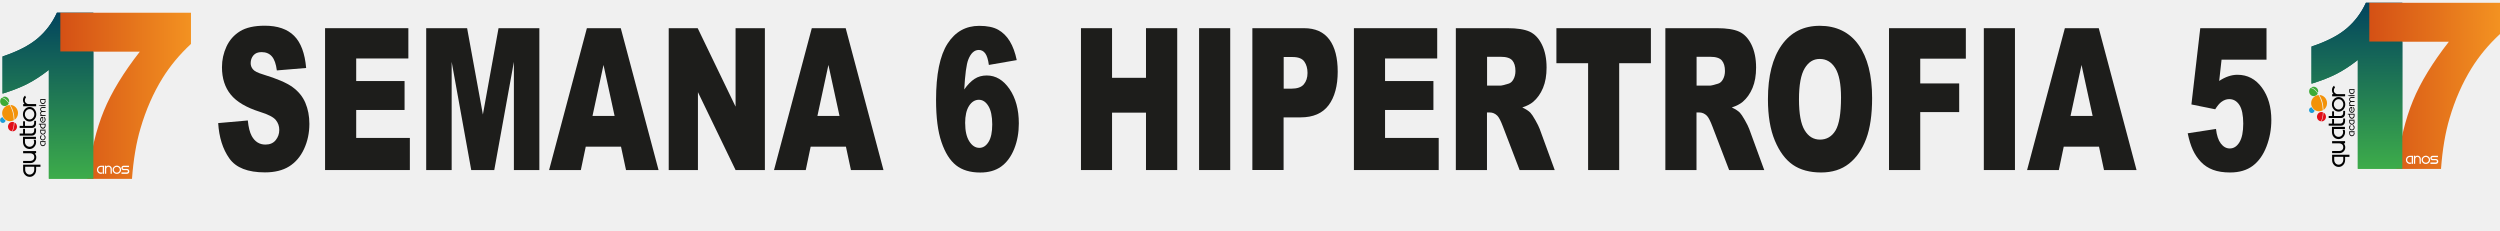
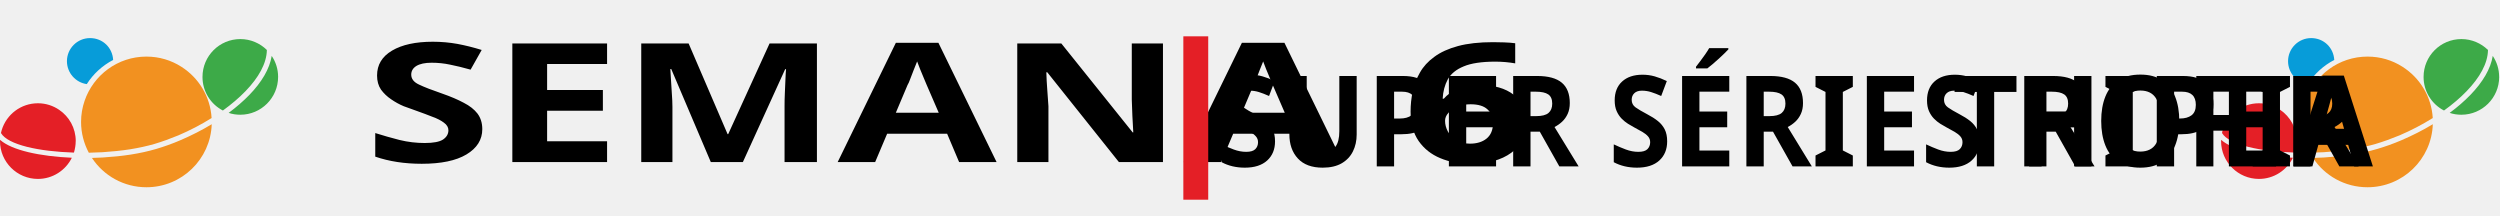
- <svg xmlns="http://www.w3.org/2000/svg" xmlns:xlink="http://www.w3.org/1999/xlink" id="b" data-name="Camada_2" viewBox="0 0 533.97 49.3">
-   <defs>
-     <style>
-       .k {
-         fill: none;
-       }
- 
-       .l {
-         fill: url(#j);
-       }
- 
-       .m {
-         fill: url(#h);
-       }
- 
-       .n {
-         fill: url(#g);
-       }
- 
-       .o {
-         fill: url(#e);
-       }
- 
-       .p {
-         fill: url(#d);
-       }
- 
-       .q {
-         fill: #010101;
-       }
- 
-       .r {
-         fill: #e20e18;
-       }
- 
-       .r, .s, .t, .u {
-         fill-rule: evenodd;
-       }
- 
-       .v {
-         fill: #1d1d1b;
-       }
- 
-       .s {
-         fill: #1b9dd9;
-       }
- 
-       .w {
-         fill: #fff;
-       }
- 
-       .t {
-         fill: #3eab37;
-       }
- 
-       .x {
-         clip-path: url(#f);
-       }
- 
-       .y {
-         clip-path: url(#i);
-       }
- 
-       .u {
-         fill: #f39208;
-       }
-     </style>
-     <linearGradient id="d" data-name="Gradiente sem nome 16" x1="503.42" y1="36.05" x2="503.42" y2=".59" gradientUnits="userSpaceOnUse">
-       <stop offset="0" stop-color="#3dac4a" />
-       <stop offset="1" stop-color="#02445e" />
-     </linearGradient>
-     <linearGradient id="e" data-name="Gradiente sem nome 12" x1="506.03" y1="18.34" x2="533.97" y2="18.34" gradientUnits="userSpaceOnUse">
-       <stop offset="0" stop-color="#d45015" />
-       <stop offset="1" stop-color="#f39221" />
-     </linearGradient>
-     <clipPath id="f">
-       <path class="k" d="M493.61.48v35.68h19.62V.48h-19.62ZM513.17,8.92h-7.14V.6h7.14v8.33Z" />
-     </clipPath>
-     <linearGradient id="g" data-name="Gradiente sem nome 16" x1="10.24" y1="38.17" x2="10.24" y2="2.71" xlink:href="#d" />
-     <linearGradient id="h" data-name="Gradiente sem nome 12" x1="12.85" y1="20.46" x2="40.8" y2="20.46" xlink:href="#e" />
-     <clipPath id="i">
-       <path class="k" d="M.43,2.6v35.68h19.62V2.6H.43ZM20,11.04h-7.14V2.72h7.14v8.33Z" />
-     </clipPath>
-     <linearGradient id="j" data-name="Gradiente sem nome 16" x1="10.24" y1="38.17" x2="10.24" y2="2.71" xlink:href="#d" />
-   </defs>
-   <g id="c" data-name="Camada_1">
+ <svg xmlns="http://www.w3.org/2000/svg" width="100%" height="100%" viewBox="0 0 2426 209" version="1.1" xml:space="preserve" style="fill-rule:evenodd;clip-rule:evenodd;stroke-linejoin:round;stroke-miterlimit:2;">
+   <g id="c">
    <g>
-       <g>
-         <g>
-           <g>
-             <path class="p" d="M513.11.59v35.46h-9.51V12.81c-1.54,1.21-3.03,2.18-4.47,2.93-1.44.75-3.24,1.46-5.42,2.14v-7.94c3.2-1.06,5.69-2.34,7.46-3.83,1.77-1.49,3.16-3.33,4.16-5.52h7.78Z" />
-             <path class="o" d="M506.03.6h27.94v6.66c-2.43,2.26-4.46,4.7-6.09,7.33-1.97,3.19-3.53,6.75-4.68,10.67-.91,3.05-1.52,6.66-1.83,10.82h-9.54c.75-5.79,1.93-10.65,3.55-14.57,1.61-3.92,4.17-8.12,7.66-12.59h-17.02V.6Z" />
-             <g class="x">
-               <path class="p" d="M513.11.59v35.46h-9.51V12.81c-1.54,1.21-3.03,2.18-4.47,2.93-1.44.75-3.24,1.46-5.42,2.14v-7.94c3.2-1.06,5.69-2.34,7.46-3.83,1.77-1.49,3.16-3.33,4.16-5.52h7.78Z" />
-             </g>
-           </g>
-           <g>
-             <path class="w" d="M515.12,34.99v-1.47h-.37c-.17,0-.32.06-.43.18-.12.12-.18.26-.18.44s.06.32.18.43c.12.12.26.17.43.17.1,0,.19-.02.28-.07v.28c-.11.04-.21.06-.29.06-.24,0-.44-.08-.61-.25-.17-.17-.25-.37-.25-.62,0-.14.03-.27.09-.4.07-.15.18-.26.31-.34.13-.08.28-.12.45-.12h.66v1.72h-.26Z" />
-             <path class="w" d="M517.05,34v.99h-.26v-.98c0-.14-.04-.26-.13-.36-.09-.1-.2-.15-.34-.15s-.25.05-.34.15-.13.22-.13.36v.98h-.27v-1.72h.27v.18c.09-.07.17-.12.23-.15.08-.04.17-.05.27-.05.2,0,.37.07.51.22.14.15.21.32.21.53Z" />
-             <path class="w" d="M518.13,35.02c-.24,0-.46-.08-.63-.25s-.27-.38-.27-.62.09-.46.27-.63.39-.26.63-.26.46.09.64.26.27.38.27.63-.09.45-.27.62-.39.25-.64.25ZM518.13,33.51c-.18,0-.33.06-.45.18-.13.12-.19.27-.19.45,0,.18.07.32.19.44.13.12.28.18.45.18s.33-.06.45-.18c.13-.12.19-.27.19-.44,0-.18-.06-.32-.19-.45-.13-.12-.28-.18-.46-.18Z" />
-             <path class="w" d="M519.11,34.99v-.29h1.14c.07,0,.12-.02.17-.07s.07-.1.07-.17-.02-.12-.07-.17-.1-.07-.17-.07h-.69c-.18,0-.31-.08-.4-.23-.04-.07-.06-.16-.06-.24,0-.13.04-.24.13-.33.09-.09.2-.14.33-.14h1.16v.28h-1.15c-.05,0-.1.02-.14.06-.04.04-.06.09-.06.14s.02.1.06.14c.04.04.09.06.14.06h.7c.2,0,.35.09.45.26.04.08.07.17.07.26,0,.15-.05.28-.15.38-.1.1-.23.15-.37.15h-1.14Z" />
-           </g>
-         </g>
-         <g>
-           <g>
-             <path class="s" d="M494.36,23.62c-.03.3-.29.52-.59.52-.32,0-.59-.28-.59-.61s.25-.59.56-.61c.14.28.36.52.63.7" />
-             <path class="r" d="M496.26,24.02c.32.16.54.51.54.91,0,.56-.44,1.01-.98,1.01h-.03c.29-.33.44-1.08.47-1.92M495.84,23.92c.1,0,.2.02.31.05-.03.93-.2,1.76-.51,1.94-.03,0-.05-.02-.07-.02-.41-.12-.7-.51-.7-.96,0-.21.07-.4.17-.56.15-.28.46-.45.8-.45" />
-             <path class="t" d="M495.04,19.99c-.17.33-.49.54-.86.54-.54,0-.98-.45-.98-1.01,0-.28.1-.52.29-.72.34,0,.71.23,1.07.58.15.19.32.38.49.61M494.16,18.52c.54,0,.98.45.98,1.01,0,.1-.02.21-.05.31-.15-.21-.31-.38-.46-.56-.32-.33-.68-.54-1.02-.59.15-.1.34-.17.54-.17" />
-             <path class="u" d="M496.12,23.56c-.24.12-.51.21-.8.21-.19,0-.37-.03-.54-.09-.66-.23-1.15-.89-1.15-1.64,0-.35.1-.66.27-.93.29-.45.76-.77,1.32-.8.17.28.32.58.44.89.08.21.15.42.22.65.05.21.1.42.14.65s.05.47.07.73c.03.09.03.23.03.33M495.4,20.29c.9.03,1.63.8,1.63,1.75,0,.61-.31,1.14-.76,1.45,0-.1,0-.19-.02-.3-.02-.24-.03-.51-.07-.75-.03-.24-.08-.47-.14-.66h0c-.07-.23-.14-.44-.22-.65-.14-.3-.27-.58-.42-.84" />
-           </g>
-           <g>
-             <g>
-               <path class="q" d="M499.5,35.65c-.4,0-.73-.15-.99-.44-.27-.29-.4-.64-.4-1.05v-1.11h3.7v.45h-.92v.69c0,.28-.07.54-.2.77s-.32.41-.55.54c-.2.11-.41.16-.63.16ZM498.56,33.49v.64c0,.29.09.54.27.74.18.2.41.3.68.3s.51-.1.7-.31.28-.45.28-.74v-.63h-1.92Z" />
-               <path class="q" d="M499.7,32.71h-1.59v-.46h1.57c.23,0,.43-.08.58-.23.16-.15.24-.35.24-.58s-.08-.43-.24-.59c-.16-.15-.35-.23-.58-.23h-1.57v-.47h2.77v.47h-.29c.12.15.19.28.24.4.06.14.09.29.09.46,0,.34-.12.63-.36.87-.24.24-.52.36-.86.36Z" />
-               <path class="q" d="M500.88,27.55h-2.38v.63c0,.29.09.54.28.74s.42.31.7.31.52-.1.7-.3c.19-.2.28-.45.28-.73,0-.17-.04-.33-.12-.48h.45c.06.19.09.36.09.5,0,.41-.14.76-.41,1.05-.27.29-.6.44-1,.44-.22,0-.44-.05-.64-.16-.24-.13-.42-.31-.55-.54s-.2-.49-.2-.77v-1.14h2.77v.44Z" />
-               <path class="q" d="M497.38,26.85v-.45h.73v-.99h.41v.99h1.37s.1-.01.18-.04c.08-.03.14-.05.17-.08.16-.12.24-.33.24-.63v-.34h.4s0,.12,0,.29c0,.13,0,.24,0,.32,0,.12-.03.21-.05.3-.05.19-.15.34-.31.45-.15.12-.32.17-.51.17h-2.64Z" />
-               <path class="q" d="M497.38,25.22v-.45h.73v-.99h.41v.99h1.37s.1-.01.18-.04c.08-.03.14-.05.17-.08.16-.12.24-.33.24-.63v-.34h.4s0,.12,0,.29c0,.13,0,.24,0,.32,0,.12-.03.21-.05.3-.05.19-.15.34-.31.45-.15.12-.32.17-.51.17h-2.64Z" />
-               <path class="q" d="M500.92,22.29c0,.42-.14.78-.41,1.09-.27.3-.61.46-1.01.46s-.74-.15-1.01-.46c-.28-.3-.42-.67-.42-1.09s.14-.79.42-1.1c.28-.31.62-.46,1.01-.46s.74.15,1.01.46c.27.31.41.67.41,1.1ZM498.48,22.29c0,.3.1.56.3.78.2.22.44.32.72.32.28,0,.52-.11.71-.33s.29-.47.29-.77-.1-.56-.29-.78c-.19-.22-.43-.33-.71-.33-.28,0-.52.11-.72.33-.2.22-.3.48-.3.78Z" />
-               <path class="q" d="M498.48,19.3c0,.24.08.43.24.58.16.15.35.23.59.23h1.58v.47h-2.77v-.47h.29c-.12-.15-.2-.29-.24-.4-.06-.14-.09-.29-.09-.46,0-.39.15-.71.44-.95l.21.4c-.16.16-.24.35-.24.59Z" />
-             </g>
-             <g>
-               <path class="q" d="M502.9,28.23h-.97v.26c0,.12.04.22.12.3.08.08.17.12.29.12s.21-.04.29-.12c.08-.08.11-.18.11-.3,0-.07-.02-.14-.05-.2h.18c.03.08.04.15.04.2,0,.17-.06.31-.17.43-.11.12-.25.18-.41.18-.09,0-.18-.02-.26-.07-.1-.05-.17-.13-.22-.22-.05-.09-.08-.2-.08-.31v-.46h1.13v.18Z" />
-               <path class="q" d="M502.09,26.9c-.11.11-.17.22-.17.35,0,.12.04.21.12.3.08.08.18.12.29.12s.21-.04.29-.12c.08-.08.12-.18.12-.3,0-.09-.02-.17-.07-.24-.05-.07-.11-.12-.19-.15l.12-.13c.21.11.31.28.31.49,0,.18-.05.33-.16.44-.11.12-.25.19-.42.19s-.3-.06-.42-.18-.17-.26-.17-.44c0-.21.08-.38.24-.49l.1.15Z" />
-               <path class="q" d="M502.9,25.77h-.97v.26c0,.12.04.22.12.3.08.08.17.12.29.12s.21-.04.29-.12c.08-.08.11-.18.11-.3,0-.07-.02-.14-.05-.2h.18c.03.08.04.15.04.2,0,.17-.06.31-.17.43-.11.12-.25.18-.41.18-.09,0-.18-.02-.26-.07-.1-.05-.17-.13-.22-.22-.05-.09-.08-.2-.08-.31v-.46h1.13v.18Z" />
-               <path class="q" d="M502.07,25.29c-.1-.05-.17-.13-.22-.22-.05-.09-.08-.2-.08-.31v-.28h-.3v-.18h1.43v.45c0,.17-.05.31-.16.43s-.24.18-.4.18c-.09,0-.18-.02-.26-.07ZM501.93,24.48v.26c0,.12.04.22.12.3.08.08.17.12.29.12s.21-.04.28-.12c.07-.08.11-.18.11-.3v-.26h-.79Z" />
-               <path class="q" d="M502.25,23.04c-.22.03-.33.18-.33.42,0,.12.04.23.12.32.08.09.18.13.29.13.11,0,.21-.04.29-.13.08-.08.12-.18.12-.3,0-.1-.02-.19-.05-.28-.04-.1-.1-.17-.18-.2l.12-.12c.09.05.16.13.21.24.05.1.07.21.07.34,0,.17-.06.32-.17.45s-.25.19-.41.19-.3-.06-.41-.19c-.11-.12-.17-.27-.17-.44,0-.19.04-.33.12-.44.1-.13.24-.19.44-.19.02,0,.05,0,.08,0v.89h-.14v-.69h0Z" />
-               <path class="q" d="M502.9,21.6v.18h-.64c-.09,0-.17.03-.24.09-.07.06-.1.14-.1.24s.03.18.1.24c.06.06.14.09.24.09h.64v.19h-1.13v-.19h.12c-.05-.06-.08-.12-.1-.16-.02-.06-.04-.12-.04-.19,0-.09.02-.17.06-.24.04-.07.09-.13.16-.18-.07-.05-.12-.12-.16-.19-.04-.08-.06-.16-.06-.24,0-.14.05-.26.15-.36s.21-.15.35-.15h.65v.19h-.64c-.09,0-.17.03-.24.09-.07.06-.1.14-.1.24s.03.18.1.24c.06.06.14.1.24.1h.65Z" />
-               <path class="q" d="M501.56,20.53s-.04,0-.06-.03c-.02-.02-.03-.04-.03-.06,0-.03,0-.05.03-.07.02-.02.04-.03.06-.03.03,0,.05,0,.06.03.02.02.03.04.03.07s0,.05-.03.06c-.02.02-.04.03-.06.03ZM502.9,20.34v.19h-1.15v-.19h1.15Z" />
-               <path class="q" d="M502.9,19.24h-.97v.26c0,.12.04.22.12.3.08.08.17.12.29.12s.21-.04.29-.12c.08-.08.11-.18.11-.3,0-.07-.02-.14-.05-.2h.18c.03.08.04.15.04.2,0,.17-.06.31-.17.43-.11.12-.25.18-.41.18-.09,0-.18-.02-.26-.07-.1-.05-.17-.13-.22-.22-.05-.09-.08-.2-.08-.31v-.46h1.13v.18Z" />
-             </g>
-           </g>
-         </g>
-       </g>
-       <g>
-         <g>
-           <g>
-             <path class="n" d="M19.94,2.71v35.46h-9.51V14.93c-1.54,1.21-3.03,2.18-4.47,2.93-1.44.75-3.24,1.46-5.42,2.14v-7.94c3.2-1.06,5.69-2.34,7.46-3.83,1.77-1.49,3.16-3.33,4.16-5.52h7.78Z" />
-             <path class="m" d="M12.85,2.72h27.94v6.66c-2.43,2.26-4.46,4.7-6.09,7.33-1.97,3.19-3.53,6.75-4.68,10.67-.91,3.05-1.52,6.66-1.83,10.82h-9.54c.75-5.79,1.93-10.65,3.55-14.57,1.61-3.92,4.17-8.12,7.66-12.59H12.85V2.72Z" />
-             <g class="y">
-               <path class="l" d="M19.94,2.71v35.46h-9.51V14.93c-1.54,1.21-3.03,2.18-4.47,2.93-1.44.75-3.24,1.46-5.42,2.14v-7.94c3.2-1.06,5.69-2.34,7.46-3.83,1.77-1.49,3.16-3.33,4.16-5.52h7.78Z" />
-             </g>
-           </g>
-           <g>
-             <path class="w" d="M21.95,37.11v-1.47h-.37c-.17,0-.32.06-.43.18-.12.12-.18.26-.18.44s.06.32.18.43c.12.12.26.17.43.17.1,0,.19-.02.28-.07v.28c-.11.04-.21.06-.29.06-.24,0-.44-.08-.61-.25-.17-.17-.25-.37-.25-.62,0-.14.03-.27.09-.4.07-.15.18-.26.31-.34.13-.08.28-.12.45-.12h.66v1.72h-.26Z" />
-             <path class="w" d="M23.88,36.12v.99h-.26v-.98c0-.14-.04-.26-.13-.36-.09-.1-.2-.15-.34-.15s-.25.05-.34.15-.13.22-.13.36v.98h-.27v-1.72h.27v.18c.09-.07.17-.12.23-.15.08-.04.17-.05.27-.05.2,0,.37.07.51.22.14.15.21.32.21.53Z" />
-             <path class="w" d="M24.95,37.14c-.24,0-.46-.08-.63-.25s-.27-.38-.27-.62.09-.46.27-.63.39-.26.63-.26.46.09.64.26.27.38.27.63-.09.45-.27.62-.39.25-.64.25ZM24.95,35.63c-.18,0-.33.06-.45.18-.13.12-.19.27-.19.45,0,.18.07.32.19.44.13.12.28.18.45.18s.33-.06.45-.18c.13-.12.19-.27.19-.44,0-.18-.06-.32-.19-.45-.13-.12-.28-.18-.46-.18Z" />
-             <path class="w" d="M25.94,37.11v-.29h1.14c.07,0,.12-.02.17-.07s.07-.1.07-.17-.02-.12-.07-.17-.1-.07-.17-.07h-.69c-.18,0-.31-.08-.4-.23-.04-.07-.06-.16-.06-.24,0-.13.04-.24.13-.33.09-.09.2-.14.33-.14h1.16v.28h-1.15c-.05,0-.1.02-.14.06-.04.04-.06.09-.06.14s.02.1.06.14c.04.04.09.06.14.06h.7c.2,0,.35.09.45.26.04.08.07.17.07.26,0,.15-.05.28-.15.38-.1.1-.23.15-.37.15h-1.14Z" />
-           </g>
-         </g>
-         <g>
-           <g>
-             <path class="s" d="M1.19,25.74c-.03.3-.29.52-.59.52-.32,0-.59-.28-.59-.61s.25-.59.56-.61c.14.28.36.52.63.7" />
-             <path class="r" d="M3.09,26.14c.32.16.54.51.54.91,0,.56-.44,1.01-.98,1.01h-.03c.29-.33.44-1.08.47-1.92M2.67,26.04c.1,0,.2.02.31.05-.03.93-.2,1.76-.51,1.94-.03,0-.05-.02-.07-.02-.41-.12-.7-.51-.7-.96,0-.21.07-.4.17-.56.15-.28.46-.45.8-.45" />
-             <path class="t" d="M1.87,22.11c-.17.33-.49.54-.86.54-.54,0-.98-.45-.98-1.01,0-.28.1-.52.29-.72.34,0,.71.23,1.07.58.15.19.32.38.49.61M.99,20.64c.54,0,.98.45.98,1.01,0,.1-.02.21-.05.31-.15-.21-.31-.38-.46-.56-.32-.33-.68-.54-1.02-.59.15-.1.34-.17.54-.17" />
-             <path class="u" d="M2.95,25.68c-.24.12-.51.21-.8.21-.19,0-.37-.03-.54-.09-.66-.23-1.15-.89-1.15-1.64,0-.35.1-.66.27-.93.29-.45.76-.77,1.32-.8.17.28.32.58.44.89.08.21.15.42.22.65.05.21.1.42.14.65s.05.47.07.73c.03.09.03.23.03.33M2.22,22.41c.9.03,1.63.8,1.63,1.75,0,.61-.31,1.14-.76,1.45,0-.1,0-.19-.02-.3-.02-.24-.03-.51-.07-.75-.03-.24-.08-.47-.14-.66h0c-.07-.23-.14-.44-.22-.65-.14-.3-.27-.58-.42-.84" />
-           </g>
-           <g>
-             <g>
-               <path class="q" d="M6.33,37.77c-.4,0-.73-.15-.99-.44-.27-.29-.4-.64-.4-1.05v-1.11h3.7v.45h-.92v.69c0,.28-.07.54-.2.77s-.32.41-.55.54c-.2.11-.41.16-.63.16ZM5.38,35.61v.64c0,.29.09.54.27.74.18.2.41.3.68.3s.51-.1.7-.31.28-.45.28-.74v-.63h-1.92Z" />
-               <path class="q" d="M6.53,34.83h-1.59v-.46h1.57c.23,0,.43-.08.58-.23.16-.15.24-.35.24-.58s-.08-.43-.24-.59c-.16-.15-.35-.23-.58-.23h-1.57v-.47h2.77v.47h-.29c.12.15.19.28.24.4.06.14.09.29.09.46,0,.34-.12.63-.36.87-.24.24-.52.36-.86.36Z" />
-               <path class="q" d="M7.71,29.67h-2.38v.63c0,.29.09.54.28.74s.42.31.7.31.52-.1.7-.3c.19-.2.28-.45.28-.73,0-.17-.04-.33-.12-.48h.45c.06.19.09.36.09.5,0,.41-.14.76-.41,1.05-.27.29-.6.44-1,.44-.22,0-.44-.05-.64-.16-.24-.13-.42-.31-.55-.54s-.2-.49-.2-.77v-1.14h2.77v.44Z" />
-               <path class="q" d="M4.2,28.97v-.45h.73v-.99h.41v.99h1.37s.1-.01.18-.04c.08-.03.14-.05.17-.08.16-.12.24-.33.24-.63v-.34h.4s0,.12,0,.29c0,.13,0,.24,0,.32,0,.12-.03.21-.05.3-.05.19-.15.34-.31.45-.15.12-.32.17-.51.17h-2.64Z" />
-               <path class="q" d="M4.2,27.34v-.45h.73v-.99h.41v.99h1.37s.1-.01.18-.04c.08-.03.14-.05.17-.08.16-.12.24-.33.24-.63v-.34h.4s0,.12,0,.29c0,.13,0,.24,0,.32,0,.12-.03.21-.05.3-.05.19-.15.34-.31.45-.15.12-.32.17-.51.17h-2.64Z" />
-               <path class="q" d="M7.75,24.41c0,.42-.14.78-.41,1.09-.27.3-.61.46-1.01.46s-.74-.15-1.01-.46c-.28-.3-.42-.67-.42-1.09s.14-.79.42-1.1c.28-.31.62-.46,1.01-.46s.74.15,1.01.46c.27.31.41.67.41,1.1ZM5.31,24.41c0,.3.1.56.3.78.2.22.44.32.72.32.28,0,.52-.11.71-.33s.29-.47.29-.77-.1-.56-.29-.78c-.19-.22-.43-.33-.71-.33-.28,0-.52.11-.72.33-.2.22-.3.48-.3.78Z" />
-               <path class="q" d="M5.31,21.42c0,.24.08.43.24.58.16.15.35.23.59.23h1.58v.47h-2.77v-.47h.29c-.12-.15-.2-.29-.24-.4-.06-.14-.09-.29-.09-.46,0-.39.15-.71.44-.95l.21.4c-.16.16-.24.35-.24.59Z" />
-             </g>
-             <g>
-               <path class="q" d="M9.73,30.35h-.97v.26c0,.12.04.22.12.3.08.08.17.12.29.12s.21-.04.29-.12c.08-.08.11-.18.11-.3,0-.07-.02-.14-.05-.2h.18c.03.08.04.15.04.2,0,.17-.06.31-.17.43-.11.12-.25.18-.41.18-.09,0-.18-.02-.26-.07-.1-.05-.17-.13-.22-.22-.05-.09-.08-.2-.08-.31v-.46h1.13v.18Z" />
-               <path class="q" d="M8.91,29.03c-.11.11-.17.22-.17.35,0,.12.04.21.12.3.08.08.18.12.29.12s.21-.04.29-.12c.08-.08.12-.18.12-.3,0-.09-.02-.17-.07-.24-.05-.07-.11-.12-.19-.15l.12-.13c.21.11.31.28.31.49,0,.18-.05.33-.16.44-.11.12-.25.19-.42.19s-.3-.06-.42-.18-.17-.26-.17-.44c0-.21.08-.38.24-.49l.1.15Z" />
-               <path class="q" d="M9.73,27.89h-.97v.26c0,.12.04.22.12.3.08.08.17.12.29.12s.21-.04.29-.12c.08-.08.11-.18.11-.3,0-.07-.02-.14-.05-.2h.18c.03.08.04.15.04.2,0,.17-.06.31-.17.43-.11.12-.25.18-.41.18-.09,0-.18-.02-.26-.07-.1-.05-.17-.13-.22-.22-.05-.09-.08-.2-.08-.31v-.46h1.13v.18Z" />
-               <path class="q" d="M8.9,27.42c-.1-.05-.17-.13-.22-.22-.05-.09-.08-.2-.08-.31v-.28h-.3v-.18h1.43v.45c0,.17-.05.31-.16.43s-.24.18-.4.18c-.09,0-.18-.02-.26-.07ZM8.76,26.6v.26c0,.12.04.22.12.3.08.08.17.12.29.12s.21-.04.28-.12c.07-.08.11-.18.11-.3v-.26h-.79Z" />
-               <path class="q" d="M9.07,25.16c-.22.03-.33.18-.33.42,0,.12.04.23.12.32.08.09.18.13.29.13.11,0,.21-.04.29-.13.08-.08.12-.18.12-.3,0-.1-.02-.19-.05-.28-.04-.1-.1-.17-.18-.2l.12-.12c.09.05.16.13.21.24.05.1.07.21.07.34,0,.17-.06.32-.17.45s-.25.19-.41.19-.3-.06-.41-.19c-.11-.12-.17-.27-.17-.44,0-.19.04-.33.12-.44.1-.13.24-.19.44-.19.02,0,.05,0,.08,0v.89h-.14v-.69h0Z" />
-               <path class="q" d="M9.73,23.72v.18h-.64c-.09,0-.17.03-.24.09-.07.06-.1.14-.1.24s.03.18.1.24c.06.06.14.09.24.09h.64v.19h-1.13v-.19h.12c-.05-.06-.08-.12-.1-.16-.02-.06-.04-.12-.04-.19,0-.09.02-.17.06-.24.04-.07.09-.13.16-.18-.07-.05-.12-.12-.16-.19-.04-.08-.06-.16-.06-.24,0-.14.05-.26.15-.36s.21-.15.35-.15h.65v.19h-.64c-.09,0-.17.03-.24.09-.07.06-.1.14-.1.24s.03.18.1.24c.06.06.14.1.24.1h.65Z" />
-               <path class="q" d="M8.39,22.65s-.04,0-.06-.03c-.02-.02-.03-.04-.03-.06,0-.03,0-.05.03-.07.02-.02.04-.03.06-.03.03,0,.05,0,.06.03.02.02.03.04.03.07s0,.05-.03.06c-.02.02-.04.03-.06.03ZM9.73,22.47v.19h-1.15v-.19h1.15Z" />
-               <path class="q" d="M9.73,21.36h-.97v.26c0,.12.04.22.12.3.08.08.17.12.29.12s.21-.04.29-.12c.08-.08.11-.18.11-.3,0-.07-.02-.14-.05-.2h.18c.03.08.04.15.04.2,0,.17-.06.31-.17.43-.11.12-.25.18-.41.18-.09,0-.18-.02-.26-.07-.1-.05-.17-.13-.22-.22-.05-.09-.08-.2-.08-.31v-.46h1.13v.18Z" />
-             </g>
-           </g>
-         </g>
-       </g>
-       <g>
-         <path class="v" d="M46.62,26.29l6.31-.56c.14,1.45.42,2.55.83,3.31.68,1.23,1.66,1.84,2.93,1.84.95,0,1.68-.31,2.19-.94.51-.63.77-1.35.77-2.18s-.24-1.49-.73-2.11c-.49-.62-1.62-1.21-3.4-1.76-2.91-.92-4.99-2.15-6.23-3.68-1.25-1.53-1.88-3.48-1.88-5.85,0-1.56.32-3.03.96-4.41s1.6-2.47,2.89-3.27c1.28-.79,3.04-1.19,5.28-1.19,2.74,0,4.84.72,6.28,2.16,1.44,1.44,2.3,3.73,2.57,6.87l-6.26.52c-.17-1.36-.52-2.36-1.05-2.98-.53-.62-1.27-.93-2.21-.93-.77,0-1.35.23-1.74.69s-.59,1.02-.59,1.68c0,.48.16.92.48,1.3.31.4,1.06.77,2.23,1.12,2.9.88,4.98,1.77,6.23,2.68s2.17,2.02,2.74,3.36c.57,1.34.86,2.83.86,4.49,0,1.94-.38,3.73-1.14,5.37-.76,1.64-1.83,2.88-3.19,3.73-1.37.85-3.09,1.27-5.17,1.27-3.65,0-6.18-.99-7.59-2.98-1.41-1.98-2.2-4.51-2.39-7.56Z" />
-         <path class="v" d="M69.43,6.02h17.79v6.47h-11.14v4.82h10.33v6.18h-10.33v5.97h11.46v6.86h-18.11V6.02Z" />
-         <path class="v" d="M91.04,6.02h8.73l3.37,18.44,3.34-18.44h8.72v30.3h-5.44V13.21l-4.19,23.11h-4.92l-4.18-23.11v23.11h-5.44V6.02Z" />
-         <path class="v" d="M132.65,31.32h-7.54l-1.05,5h-6.78l8.07-30.3h7.24l8.07,30.3h-6.95l-1.07-5ZM131.27,24.76l-2.37-10.89-2.35,10.89h4.72Z" />
-         <path class="v" d="M142.82,6.02h6.2l8.09,16.76V6.02h6.26v30.3h-6.26l-8.04-16.64v16.64h-6.24V6.02Z" />
-         <path class="v" d="M180.69,31.32h-7.54l-1.05,5h-6.78l8.07-30.3h7.24l8.07,30.3h-6.95l-1.07-5ZM179.31,24.76l-2.37-10.89-2.35,10.89h4.72Z" />
-         <path class="v" d="M217.14,12.84l-5.93,1.03c-.16-1.17-.42-2-.78-2.48s-.82-.72-1.36-.72c-.97,0-1.72.69-2.26,2.07-.39.99-.68,3.11-.86,6.37.71-1.02,1.45-1.77,2.2-2.26.75-.49,1.62-.73,2.61-.73,1.91,0,3.53.96,4.86,2.89,1.32,1.93,1.99,4.38,1.99,7.34,0,2-.33,3.82-1,5.48-.67,1.65-1.6,2.9-2.78,3.75-1.19.85-2.67,1.27-4.46,1.27-2.15,0-3.87-.52-5.17-1.55-1.3-1.03-2.34-2.68-3.11-4.95-.78-2.27-1.16-5.27-1.16-9,0-5.47.82-9.48,2.45-12.02,1.63-2.54,3.89-3.81,6.78-3.81,1.71,0,3.06.28,4.05.84.99.56,1.81,1.37,2.47,2.45s1.15,2.43,1.49,4.05ZM206.15,26.33c0,1.64.29,2.92.88,3.86.59.93,1.3,1.39,2.15,1.39.78,0,1.44-.42,1.96-1.26.53-.84.79-2.09.79-3.76s-.27-3.01-.82-3.91c-.55-.9-1.23-1.34-2.04-1.34s-1.53.43-2.09,1.3c-.56.87-.84,2.11-.84,3.72Z" />
-         <path class="v" d="M230.88,6.02h6.64v10.6h7.25V6.02h6.67v30.3h-6.67v-12.26h-7.25v12.26h-6.64V6.02Z" />
-         <path class="v" d="M256.11,6.02h6.65v30.3h-6.65V6.02Z" />
-         <path class="v" d="M267.5,6.02h11.03c2.4,0,4.2.81,5.4,2.42s1.79,3.91,1.79,6.88-.65,5.45-1.96,7.17c-1.3,1.72-3.29,2.58-5.97,2.58h-3.63v11.24h-6.67V6.02ZM274.16,18.94h1.63c1.28,0,2.18-.31,2.7-.94s.78-1.43.78-2.41-.22-1.76-.67-2.42-1.29-.99-2.53-.99h-1.89v6.76Z" />
-         <path class="v" d="M289.18,6.02h17.79v6.47h-11.14v4.82h10.33v6.18h-10.33v5.97h11.46v6.86h-18.11V6.02Z" />
-         <path class="v" d="M310.95,36.32V6.02h11.06c2.05,0,3.62.25,4.7.74,1.08.5,1.96,1.42,2.62,2.76.66,1.34,1,2.98,1,4.91,0,1.68-.25,3.13-.76,4.35-.51,1.22-1.21,2.21-2.1,2.97-.57.48-1.34.88-2.33,1.2.79.37,1.37.75,1.73,1.12.24.25.6.78,1.06,1.59.46.81.77,1.44.93,1.88l3.21,8.78h-7.5l-3.55-9.26c-.45-1.2-.85-1.98-1.2-2.34-.48-.47-1.02-.7-1.63-.7h-.59v12.3h-6.67ZM317.62,18.29h2.8c.3,0,.89-.14,1.76-.41.44-.12.8-.44,1.08-.95s.42-1.1.42-1.76c0-.98-.22-1.73-.66-2.25-.44-.52-1.26-.79-2.48-.79h-2.92v6.16Z" />
-         <path class="v" d="M332.43,6.02h20.18v7.48h-6.77v22.82h-6.64V13.5h-6.77v-7.48Z" />
-         <path class="v" d="M355.7,36.32V6.02h11.06c2.05,0,3.62.25,4.7.74,1.08.5,1.96,1.42,2.62,2.76.66,1.34,1,2.98,1,4.91,0,1.68-.25,3.13-.76,4.35-.51,1.22-1.21,2.21-2.1,2.97-.57.48-1.34.88-2.33,1.2.79.37,1.37.75,1.73,1.12.24.25.6.78,1.06,1.59.46.81.77,1.44.93,1.88l3.21,8.78h-7.5l-3.55-9.26c-.45-1.2-.85-1.98-1.2-2.34-.48-.47-1.02-.7-1.63-.7h-.59v12.3h-6.67ZM362.37,18.29h2.8c.3,0,.89-.14,1.76-.41.44-.12.8-.44,1.08-.95s.42-1.1.42-1.76c0-.98-.22-1.73-.66-2.25-.44-.52-1.26-.79-2.48-.79h-2.92v6.16Z" />
-         <path class="v" d="M377.61,21.19c0-4.95.98-8.8,2.93-11.55,1.95-2.76,4.67-4.13,8.16-4.13s6.33,1.35,8.26,4.06c1.93,2.71,2.9,6.5,2.9,11.38,0,3.54-.42,6.45-1.27,8.71s-2.07,4.03-3.66,5.29c-1.6,1.26-3.59,1.89-5.97,1.89s-4.43-.54-6.01-1.63c-1.59-1.09-2.87-2.81-3.86-5.17-.99-2.36-1.48-5.3-1.48-8.85ZM384.24,21.23c0,3.06.4,5.26,1.21,6.59.81,1.34,1.9,2,3.29,2s2.53-.65,3.31-1.96c.78-1.31,1.17-3.66,1.17-7.05,0-2.85-.41-4.94-1.22-6.25-.82-1.32-1.92-1.97-3.32-1.97s-2.41.67-3.22,2c-.81,1.34-1.22,3.55-1.22,6.63Z" />
-         <path class="v" d="M403.47,6.02h16.41v6.51h-9.74v5.29h8.32v6.12h-8.32v12.38h-6.67V6.02Z" />
-         <path class="v" d="M423.72,6.02h6.65v30.3h-6.65V6.02Z" />
-         <path class="v" d="M448.33,31.32h-7.54l-1.05,5h-6.78l8.07-30.3h7.24l8.07,30.3h-6.95l-1.07-5ZM446.96,24.76l-2.37-10.89-2.35,10.89h4.72Z" />
-         <path class="v" d="M469.93,6.02h14.17v6.72h-9.6l-.51,4.55c.66-.44,1.32-.77,1.97-.99s1.29-.33,1.93-.33c2.15,0,3.89.92,5.23,2.75,1.34,1.83,2.01,4.14,2.01,6.92,0,1.96-.34,3.84-1.03,5.64-.69,1.8-1.67,3.18-2.93,4.13-1.26.95-2.88,1.43-4.86,1.43-1.42,0-2.63-.19-3.64-.57s-1.87-.94-2.58-1.69c-.71-.75-1.28-1.6-1.72-2.55-.44-.95-.81-2.14-1.1-3.56l6.04-.93c.15,1.36.49,2.4,1.03,3.11.54.71,1.18,1.06,1.92,1.06.83,0,1.52-.44,2.06-1.33.54-.89.81-2.21.81-3.98s-.27-3.13-.82-3.97c-.55-.84-1.27-1.26-2.18-1.26-.58,0-1.13.2-1.67.6-.4.29-.84.81-1.32,1.57l-5.08-1.03,1.89-16.29Z" />
-       </g>
+       <path d="M84.208,81.624c-10.833,-1.542 -19.25,-10.917 -19.25,-22.25c0,-12.334 10.042,-22.417 22.417,-22.417c12.375,-0 21.792,9.375 22.417,21.208c-10.417,5.459 -19.334,13.542 -25.584,23.459" style="fill:#079cd9;fill-rule:nonzero;" />
+       <path d="M73.458,136.915c0,3.917 -0.666,7.667 -1.708,11.167c-34,-1.083 -64.083,-7.5 -70.833,-19c0.166,-1 0.416,-1.958 0.75,-2.875c4.583,-15.083 18.583,-26 35.125,-26c7.666,-0 14.75,2.375 20.625,6.375c9.708,6.583 16.083,17.667 16.083,30.333m-3.792,16.167c-5.958,12.167 -18.5,20.542 -32.916,20.542c-20.292,-0 -36.792,-16.459 -36.792,-36.709c0,-0.416 0.083,-0.833 0.083,-1.208c11.417,10.208 39.042,16.042 69.625,17.375" style="fill:#e41f26;fill-rule:nonzero;" />
+       <path d="M269.875,74.624c0,20.291 -16.458,36.708 -36.667,36.708c-4,-0 -7.75,-0.583 -11.333,-1.792c7.5,-5.541 14.25,-11.416 20.125,-17.458c11.833,-12.208 19.708,-25.292 21.667,-37.833c3.916,5.791 6.208,12.791 6.208,20.375m-53.583,32.625c-11.834,-6.125 -19.792,-18.417 -19.792,-32.625c-0,-20.209 16.375,-36.709 36.708,-36.709c10.042,0 19.167,4.084 25.75,10.584c-0.166,12.958 -8,26.833 -20.708,39.958c-6.292,6.542 -13.708,12.792 -21.917,18.75" style="fill:#3daa48;fill-rule:nonzero;" />
+       <path d="M205.458,120.54c-1.125,34 -29.125,61.167 -63.333,61.167c-22.083,-0 -41.583,-11.25 -52.917,-28.458c3.5,-0.084 7.084,-0.25 10.584,-0.417c9.208,-0.583 18.333,-1.458 27.083,-2.833c8.708,-1.375 16.958,-3.167 24.375,-5.375l0.083,-0c8,-2.375 16,-5.209 23.792,-8.584c10.5,-4.5 20.792,-9.708 30.333,-15.5m-119.291,27.625c-4.75,-8.875 -7.5,-19.083 -7.5,-29.833c-0,-7.167 1.208,-14.042 3.416,-20.458c8.5,-24.959 32.125,-42.959 60,-42.959c12.5,0 24.125,3.584 33.917,9.875c16.708,10.584 28.125,28.792 29.333,49.75c-10.041,6.292 -20.958,12 -32.208,16.792c-7.667,3.167 -15.5,6.042 -23.333,8.375c-7.334,2.125 -15.334,3.833 -23.792,5.208c-8.5,1.292 -17.458,2.209 -26.5,2.792c-4.5,0.25 -8.958,0.417 -13.375,0.5" style="fill:#f29120;fill-rule:nonzero;" />
+       <path d="M2239.58,81.624c-10.833,-1.542 -19.25,-10.917 -19.25,-22.25c0,-12.334 10.042,-22.417 22.417,-22.417c12.375,-0 21.75,9.375 22.417,21.208c-10.459,5.459 -19.334,13.542 -25.625,23.459" style="fill:#079cd9;fill-rule:nonzero;" />
+       <path d="M2228.79,136.915c-0,3.917 -0.625,7.667 -1.709,11.167c-34,-1.083 -64.083,-7.5 -70.833,-19c0.167,-1 0.375,-1.958 0.708,-2.875c4.584,-15.083 18.584,-26 35.125,-26c7.667,-0 14.75,2.375 20.625,6.375c9.709,6.583 16.042,17.667 16.042,30.333m-3.708,16.167c-5.959,12.167 -18.5,20.542 -32.959,20.542c-20.291,-0 -36.75,-16.459 -36.75,-36.709c0,-0.416 0.084,-0.833 0.084,-1.208c11.416,10.208 39.083,16.042 69.625,17.375" style="fill:#e41f26;fill-rule:nonzero;" />
+       <path d="M2425.21,74.624c0,20.291 -16.458,36.708 -36.708,36.708c-4,-0 -7.75,-0.583 -11.333,-1.792c7.5,-5.541 14.25,-11.416 20.125,-17.458c11.833,-12.208 19.708,-25.292 21.666,-37.833c3.917,5.791 6.209,12.791 6.209,20.375m-53.5,32.625c-11.834,-6.125 -19.834,-18.417 -19.834,-32.625c0,-20.209 16.375,-36.709 36.709,-36.709c10.041,0 19.166,4.084 25.791,10.584c-0.166,12.958 -8,26.833 -20.708,39.958c-6.292,6.542 -13.667,12.792 -21.917,18.75" style="fill:#3daa48;fill-rule:nonzero;" />
+       <path d="M2360.79,120.54c-1.125,34 -29.125,61.167 -63.375,61.167c-22.084,-0 -41.584,-11.25 -52.917,-28.458c3.5,-0.084 7.125,-0.25 10.625,-0.417c9.208,-0.583 18.333,-1.458 27.042,-2.833c8.708,-1.375 16.958,-3.167 24.375,-5.375l0.083,-0c8,-2.375 16,-5.209 23.833,-8.584c10.5,-4.5 20.792,-9.708 30.334,-15.5m-119.25,27.625c-4.75,-8.875 -7.5,-19.083 -7.5,-29.833c-0,-7.167 1.208,-14.042 3.416,-20.458c8.5,-24.959 32.125,-42.959 60,-42.959c12.5,0 24.125,3.584 33.917,9.875c16.708,10.584 28.125,28.792 29.375,49.75c-10.042,6.292 -20.958,12 -32.208,16.792c-7.667,3.167 -15.5,6.042 -23.334,8.375c-7.333,2.125 -15.333,3.833 -23.791,5.208c-8.5,1.292 -17.459,2.209 -26.5,2.792c-4.5,0.25 -8.959,0.417 -13.375,0.5" style="fill:#f29120;fill-rule:nonzero;" />
+     </g>
+     <g transform="matrix(18.6186,0,0,13.4395,-1839.24,-118.465)">
+       <text x="117.797px" y="20.514px" style="font-family:'DINCondensed-Bold', 'DIN Condensed';font-weight:700;font-stretch:condensed;font-size:12px;">SEMANA 6</text>
+       <text x="157.805px" y="20.514px" style="font-family:'DINCondensed-Bold', 'DIN Condensed';font-weight:700;font-stretch:condensed;font-size:12px;fill:#e41f26;">|</text>
+     </g>
+     <g transform="matrix(0.906846,0,0,1,-79.788,0)">
+       <g transform="matrix(122.874,0,0,122.874,2443.11,161.471)" />
+       <text x="1389.58px" y="161.471px" style="font-family:'DINCondensed-Bold', 'DIN Condensed';font-weight:700;font-stretch:condensed;font-size:122.874px;">SUPER SÉRIES HIPER<tspan x="2177.08px 2217.88px " y="161.471px 161.471px ">TR</tspan>OFIA</text>
    </g>
  </g>
</svg>
